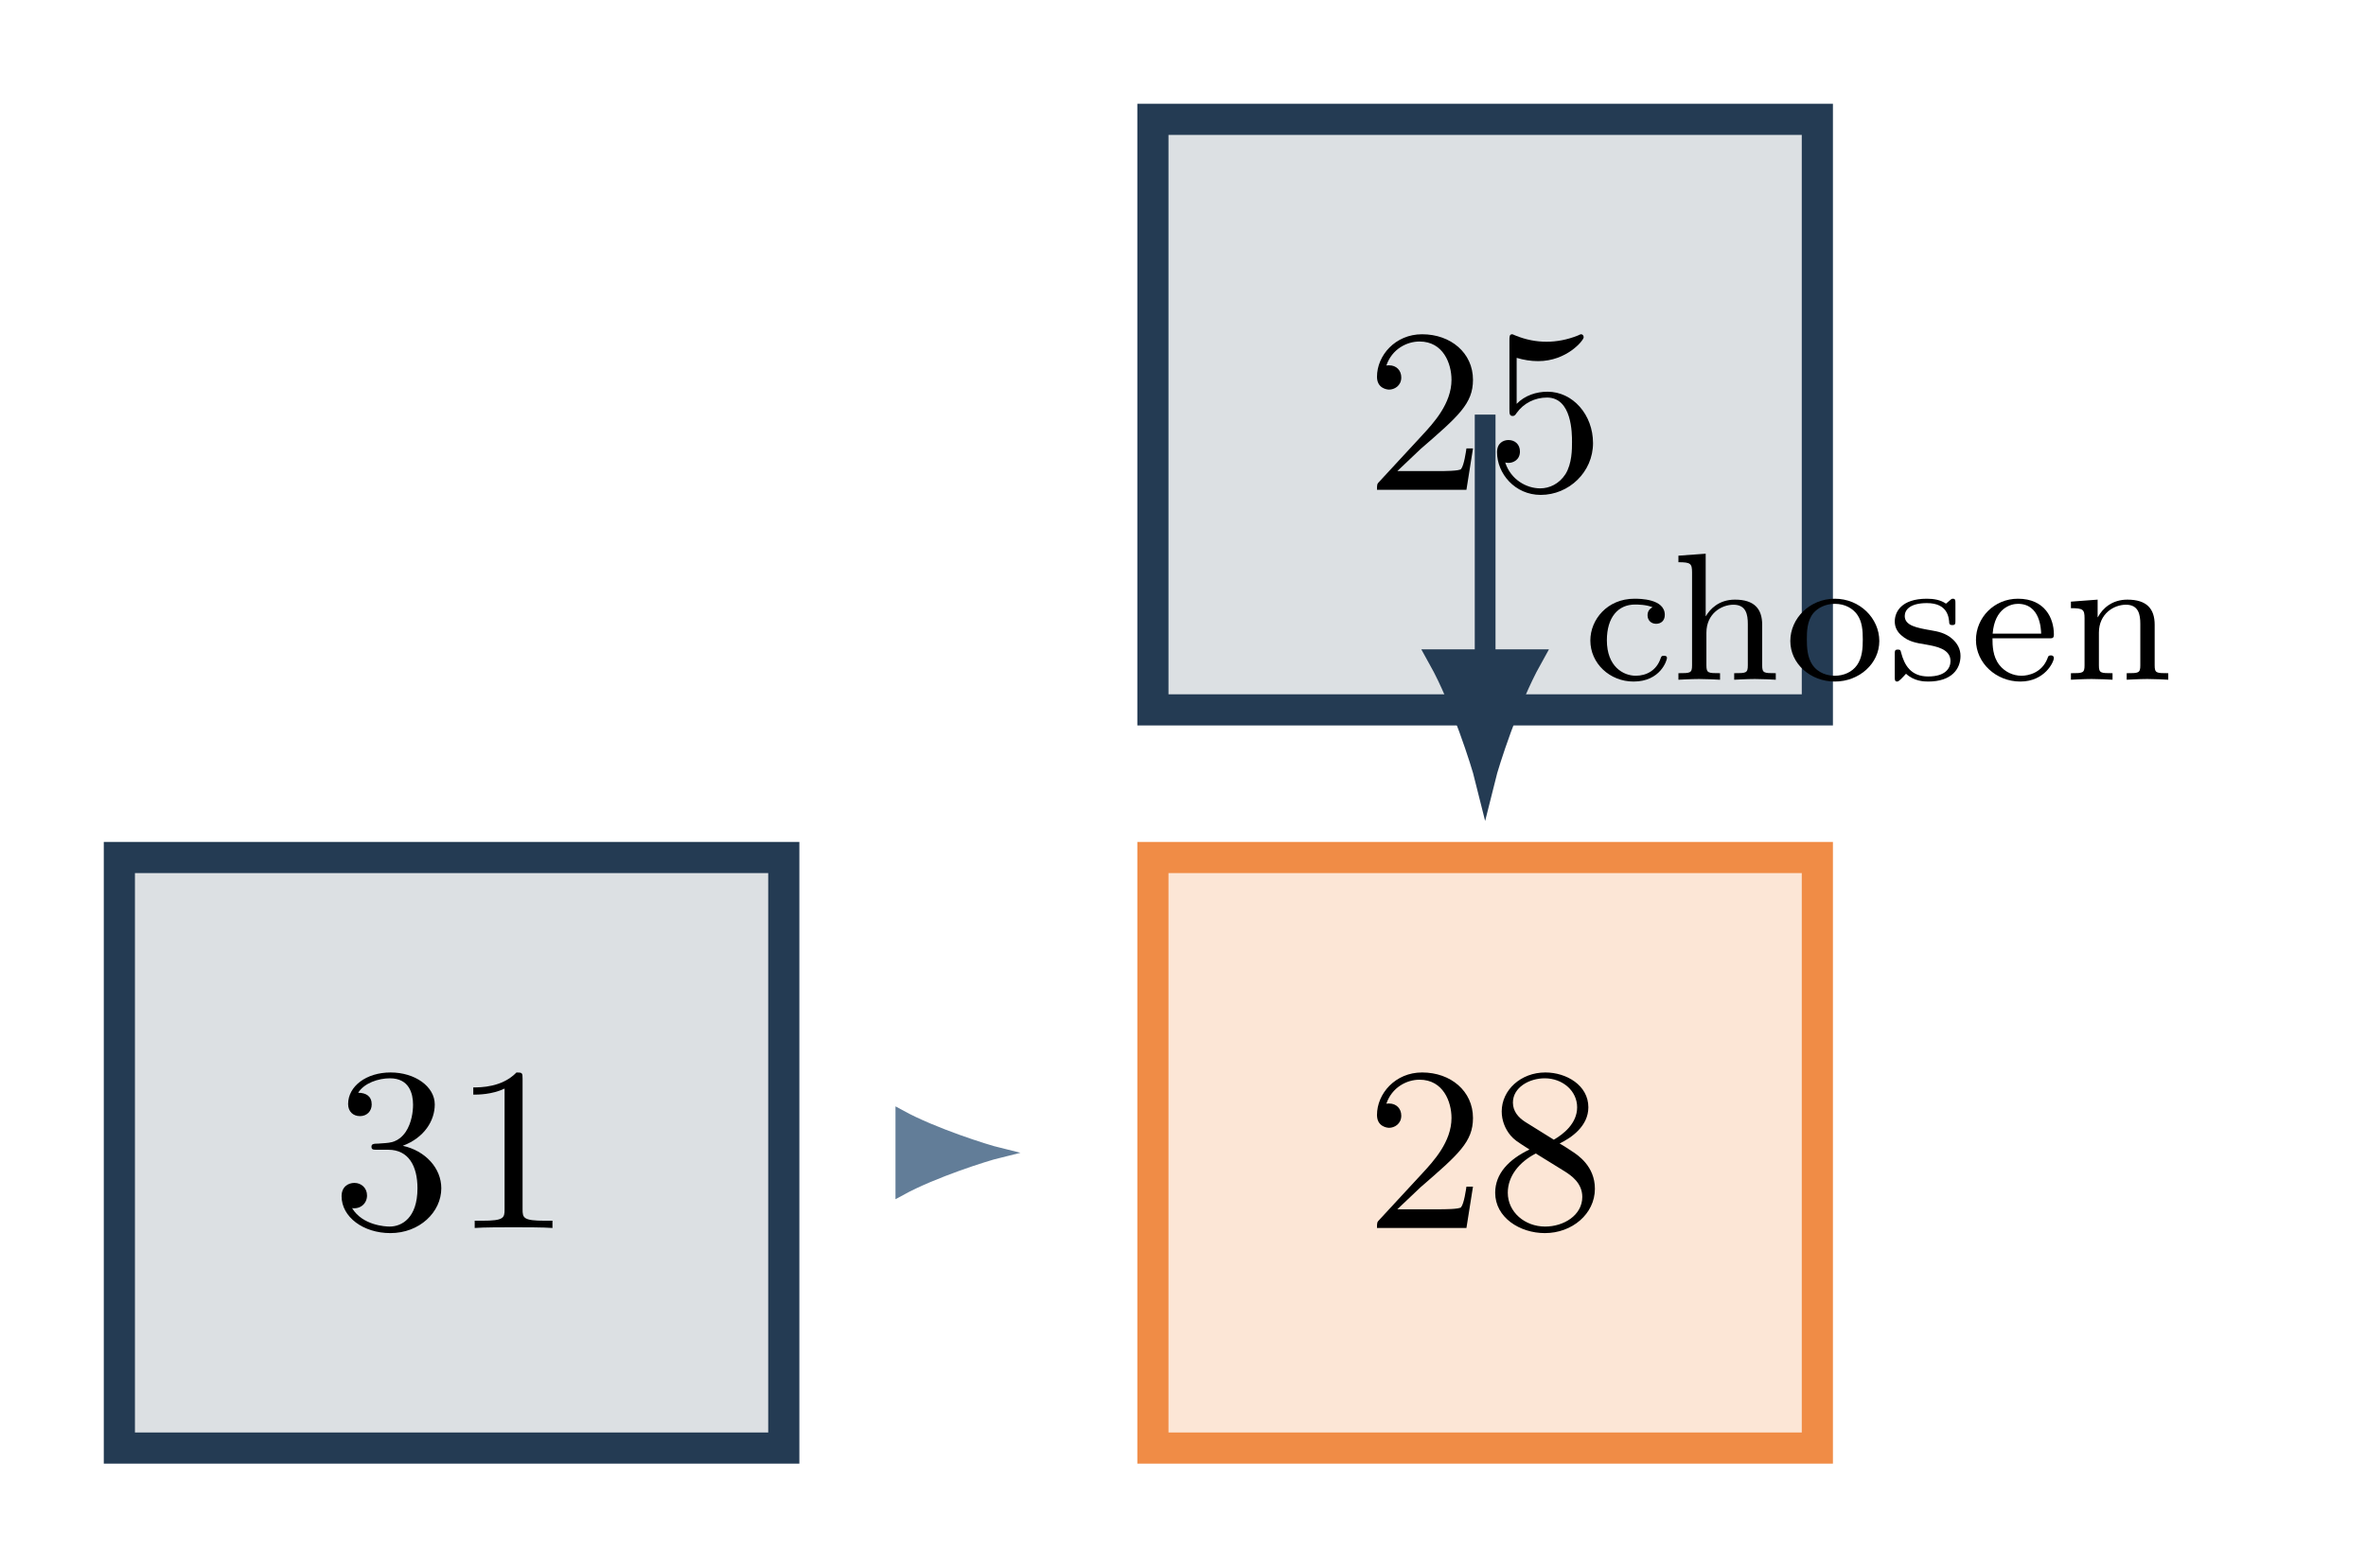
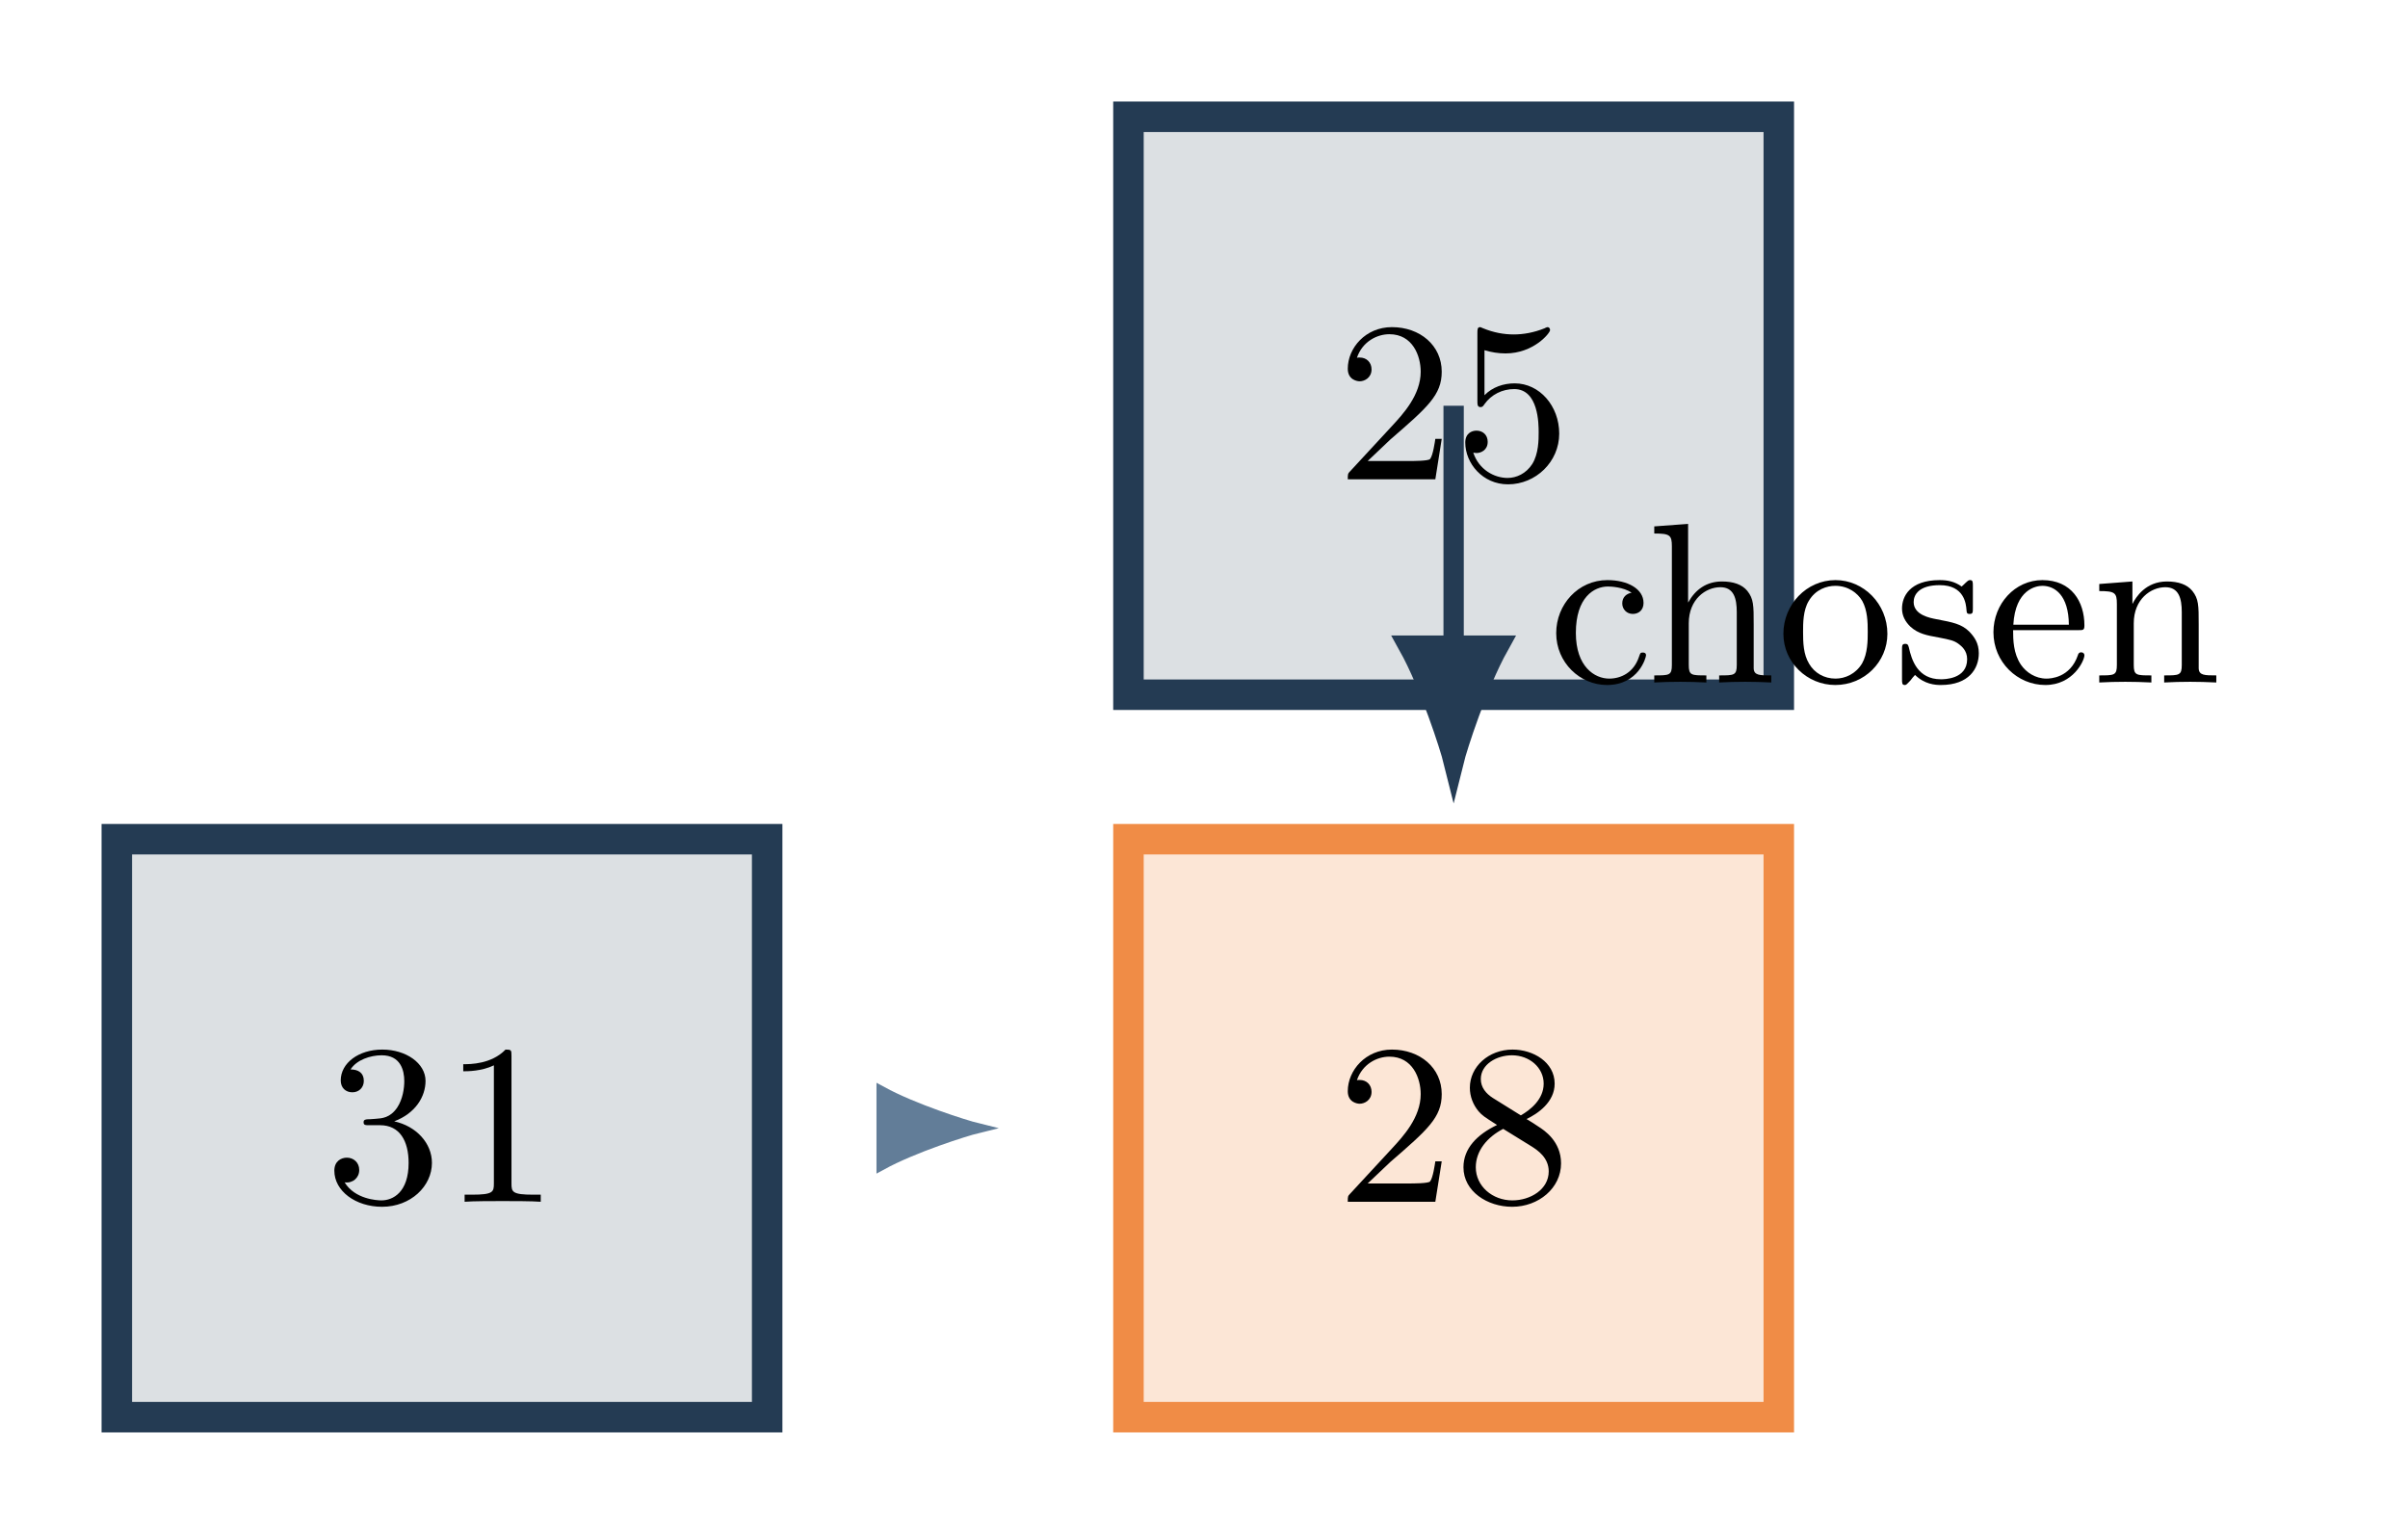
- <svg xmlns="http://www.w3.org/2000/svg" xmlns:xlink="http://www.w3.org/1999/xlink" version="1.1" width="90.846pt" height="60.189pt" viewBox="0 0 90.846 60.189">
+ <svg xmlns="http://www.w3.org/2000/svg" xmlns:xlink="http://www.w3.org/1999/xlink" version="1.1" width="94.463pt" height="60.189pt" viewBox="0 0 94.463 60.189">
  <defs>
-     <path id="g1-43" d="M3.262-.836C3.262-.92 3.171-.92 3.143-.92C3.053-.92 3.046-.899 3.011-.802C2.858-.369 2.488-.153 2.063-.153C1.582-.153 .955-.509 .955-1.512C.955-2.398 1.387-2.886 2.035-2.886C2.126-2.886 2.46-2.886 2.711-2.781C2.586-2.725 2.516-2.614 2.516-2.474C2.516-2.286 2.649-2.147 2.844-2.147C3.032-2.147 3.178-2.265 3.178-2.488C3.178-3.109 2.209-3.109 2.014-3.109C.969-3.109 .321-2.307 .321-1.506C.321-.627 1.066 .07 1.979 .07C3.018 .07 3.262-.753 3.262-.836Z" />
-     <path id="g1-50" d="M3.262-.836C3.262-.864 3.248-.934 3.143-.934C3.053-.934 3.039-.892 3.018-.822C2.802-.258 2.272-.153 2.021-.153C1.694-.153 1.38-.3 1.171-.565C.913-.892 .906-1.317 .906-1.589H3.067C3.213-1.589 3.262-1.589 3.262-1.742C3.262-2.356 2.92-3.109 1.882-3.109C.969-3.109 .272-2.384 .272-1.526C.272-.641 1.046 .07 1.973 .07C2.913 .07 3.262-.683 3.262-.836ZM2.774-1.77H.913C.99-2.753 1.617-2.913 1.882-2.913C2.739-2.913 2.767-1.945 2.774-1.77Z" />
-     <path id="g1-63" d="M4.112 0V-.251C3.659-.251 3.59-.251 3.59-.551V-2.112C3.59-2.718 3.29-3.074 2.544-3.074C1.924-3.074 1.582-2.704 1.429-2.439H1.422V-4.837L.376-4.761V-4.51C.843-4.51 .899-4.461 .899-4.119V-.551C.899-.251 .829-.251 .376-.251V0C.376 0 .878-.028 1.171-.028C1.429-.028 1.91-.007 1.973 0V-.251C1.519-.251 1.45-.251 1.45-.551V-1.805C1.45-2.537 2.028-2.879 2.488-2.879C2.976-2.879 3.039-2.495 3.039-2.14V-.551C3.039-.251 2.969-.251 2.516-.251V0C2.516 0 3.018-.028 3.311-.028C3.569-.028 4.05-.007 4.112 0Z" />
-     <path id="g1-77" d="M4.112 0V-.251C3.659-.251 3.59-.251 3.59-.551V-2.112C3.59-2.718 3.29-3.074 2.544-3.074C1.973-3.074 1.603-2.76 1.408-2.398H1.401V-3.074L.376-2.997V-2.746C.843-2.746 .899-2.697 .899-2.356V-.551C.899-.251 .829-.251 .376-.251V0C.376 0 .878-.028 1.171-.028C1.429-.028 1.91-.007 1.973 0V-.251C1.519-.251 1.45-.251 1.45-.551V-1.805C1.45-2.537 2.028-2.879 2.488-2.879C2.976-2.879 3.039-2.495 3.039-2.14V-.551C3.039-.251 2.969-.251 2.516-.251V0C2.516 0 3.018-.028 3.311-.028C3.569-.028 4.05-.007 4.112 0Z" />
-     <path id="g1-81" d="M3.687-1.485C3.687-2.356 2.941-3.109 1.979-3.109S.272-2.356 .272-1.485C.272-.62 1.039 .07 1.979 .07S3.687-.62 3.687-1.485ZM3.053-1.547C3.053-1.213 3.032-.843 2.83-.558C2.642-.293 2.321-.153 1.979-.153C1.722-.153 1.345-.237 1.115-.579C.927-.864 .906-1.227 .906-1.547C.906-1.847 .913-2.258 1.157-2.558C1.331-2.76 1.624-2.913 1.979-2.913C2.391-2.913 2.683-2.718 2.837-2.502C3.032-2.23 3.053-1.882 3.053-1.547Z" />
-     <path id="g1-98" d="M2.837-.913C2.837-1.178 2.718-1.387 2.537-1.554C2.272-1.798 1.952-1.854 1.708-1.896C1.15-1.993 .697-2.077 .697-2.446C.697-2.67 .885-2.941 1.547-2.941C2.356-2.941 2.391-2.377 2.405-2.175C2.412-2.098 2.495-2.098 2.523-2.098C2.642-2.098 2.642-2.147 2.642-2.279V-2.927C2.642-3.046 2.642-3.109 2.544-3.109C2.509-3.109 2.495-3.109 2.405-3.025C2.391-3.018 2.321-2.955 2.279-2.92C2.07-3.067 1.805-3.109 1.547-3.109C.551-3.109 .314-2.586 .314-2.237C.314-2.014 .411-1.833 .579-1.694C.843-1.464 1.108-1.415 1.54-1.345C1.889-1.282 2.453-1.185 2.453-.718C2.453-.446 2.265-.125 1.596-.125S.683-.565 .558-1.039C.537-1.129 .53-1.157 .432-1.157C.314-1.157 .314-1.108 .314-.969V-.112C.314 .007 .314 .07 .411 .07C.474 .07 .606-.077 .746-.23C1.052 .056 1.429 .07 1.596 .07C2.502 .07 2.837-.418 2.837-.913Z" />
+     <path id="g0-43" d="M3.83-1.067C3.83-1.175 3.732-1.175 3.705-1.175C3.606-1.175 3.606-1.157 3.552-1.005C3.346-.386 2.843-.152 2.386-.152C1.812-.152 1.076-.619 1.076-1.946C1.076-3.346 1.794-3.767 2.332-3.767C2.449-3.767 2.933-3.749 3.265-3.525C3.077-3.489 2.897-3.364 2.897-3.104C2.897-2.87 3.077-2.691 3.31-2.691S3.732-2.843 3.732-3.122C3.732-3.678 3.104-4.019 2.314-4.019C1.166-4.019 .305-3.059 .305-1.938C.305-.78 1.238 .099 2.296 .099C3.543 .099 3.83-.987 3.83-1.067Z" />
+     <path id="g0-50" d="M3.83-1.067C3.83-1.13 3.785-1.184 3.705-1.184C3.615-1.184 3.588-1.121 3.579-1.085C3.274-.17 2.476-.152 2.341-.152C1.911-.152 1.543-.395 1.337-.7C1.041-1.139 1.032-1.677 1.032-2.054H3.588C3.785-2.054 3.83-2.054 3.83-2.243C3.83-3.166 3.328-4.019 2.18-4.019C1.103-4.019 .26-3.086 .26-1.973C.26-.798 1.202 .099 2.296 .099S3.83-.861 3.83-1.067ZM3.22-2.269H1.041C1.121-3.651 1.929-3.794 2.18-3.794C2.673-3.794 3.211-3.418 3.22-2.269Z" />
    <path id="g0-51" d="M4.216-1.507C4.216-2.377 3.552-2.808 3.328-2.951C3.229-3.023 2.969-3.184 2.861-3.247C3.31-3.462 3.965-3.911 3.965-4.637C3.965-5.481 3.122-5.974 2.314-5.974C1.372-5.974 .637-5.301 .637-4.476C.637-4.135 .762-3.812 .978-3.552C1.13-3.382 1.184-3.346 1.704-3.014C.915-2.637 .386-2.09 .386-1.354C.386-.404 1.328 .197 2.296 .197C3.337 .197 4.216-.538 4.216-1.507ZM3.534-4.637C3.534-4.01 2.996-3.597 2.637-3.391L1.543-4.072C1.274-4.243 1.067-4.485 1.067-4.817C1.067-5.4 1.695-5.75 2.287-5.75C2.978-5.75 3.534-5.265 3.534-4.637ZM3.732-1.193C3.732-.484 3.014-.054 2.305-.054C1.525-.054 .87-.61 .87-1.354C.87-2 1.319-2.539 1.946-2.861L3.077-2.162C3.283-2.027 3.732-1.74 3.732-1.193Z" />
    <path id="g0-56" d="M4.144-1.794C4.144-2.879 3.373-3.767 2.395-3.767C1.964-3.767 1.525-3.624 1.211-3.301V-5.068C1.48-4.987 1.758-4.942 2.036-4.942C3.139-4.942 3.785-5.741 3.785-5.857C3.785-5.938 3.732-5.974 3.687-5.974C3.687-5.974 3.651-5.974 3.57-5.929C3.148-5.759 2.736-5.687 2.359-5.687C1.973-5.687 1.57-5.759 1.157-5.929C1.067-5.974 1.041-5.974 1.041-5.974C.933-5.974 .933-5.884 .933-5.732V-3.095C.933-2.933 .933-2.835 1.058-2.835C1.13-2.835 1.157-2.87 1.211-2.951C1.48-3.328 1.911-3.543 2.377-3.543C3.337-3.543 3.337-2.162 3.337-1.839C3.337-1.561 3.337-1.005 3.086-.601C2.843-.224 2.467-.054 2.117-.054C1.588-.054 .987-.386 .771-1.049C.771-1.049 .834-1.032 .897-1.032C1.076-1.032 1.337-1.148 1.337-1.471C1.337-1.749 1.139-1.911 .897-1.911C.709-1.911 .457-1.803 .457-1.444C.457-.628 1.139 .197 2.135 .197C3.22 .197 4.144-.682 4.144-1.794Z" />
+     <path id="g0-63" d="M4.907 0V-.278C4.449-.278 4.225-.278 4.216-.556V-2.278C4.216-3.023 4.216-3.283 3.965-3.597C3.758-3.848 3.418-3.965 2.969-3.965C2.368-3.965 1.929-3.651 1.65-3.148H1.642V-6.225L.314-6.127V-5.848C.924-5.848 1.005-5.786 1.005-5.346V-.691C1.005-.278 .906-.278 .314-.278V0C.736-.018 .906-.027 1.337-.027S1.884-.018 2.359 0V-.278C1.767-.278 1.668-.278 1.668-.691V-2.323C1.668-3.274 2.341-3.74 2.906-3.74C3.436-3.74 3.552-3.301 3.552-2.763V-.691C3.552-.278 3.453-.278 2.861-.278V0C3.283-.018 3.453-.027 3.884-.027S4.431-.018 4.907 0Z" />
+     <path id="g0-77" d="M4.907 0V-.278C4.449-.278 4.225-.278 4.216-.556V-2.278C4.216-3.023 4.216-3.283 3.965-3.597C3.758-3.848 3.418-3.965 2.969-3.965C2.135-3.965 1.749-3.346 1.624-3.095H1.615V-3.965L.314-3.866V-3.588C.924-3.588 1.005-3.525 1.005-3.086V-.691C1.005-.278 .906-.278 .314-.278V0C.736-.018 .906-.027 1.337-.027S1.884-.018 2.359 0V-.278C1.767-.278 1.668-.278 1.668-.691V-2.323C1.668-3.274 2.341-3.74 2.906-3.74C3.436-3.74 3.552-3.301 3.552-2.763V-.691C3.552-.278 3.453-.278 2.861-.278V0C3.283-.018 3.453-.027 3.884-.027S4.431-.018 4.907 0Z" />
+     <path id="g0-81" d="M4.341-1.911C4.341-3.086 3.409-4.019 2.305-4.019C1.166-4.019 .26-3.059 .26-1.911C.26-.789 1.193 .099 2.296 .099C3.436 .099 4.341-.807 4.341-1.911ZM3.57-1.991C3.57-1.659 3.57-1.139 3.346-.745C3.095-.332 2.682-.152 2.305-.152C1.857-.152 1.48-.377 1.274-.727C1.041-1.103 1.032-1.579 1.032-1.991C1.032-2.323 1.032-2.835 1.256-3.202C1.525-3.66 1.973-3.794 2.296-3.794C2.808-3.794 3.175-3.507 3.355-3.202C3.561-2.826 3.57-2.368 3.57-1.991Z" />
    <path id="g0-82" d="M3.875 0V-.278H3.588C2.754-.278 2.727-.386 2.727-.718V-5.732C2.727-5.956 2.718-5.974 2.494-5.974C1.938-5.4 1.112-5.4 .834-5.4V-5.122C1.005-5.122 1.552-5.122 2.036-5.355V-.718C2.036-.386 2.009-.278 1.175-.278H.888V0C1.211-.027 2.009-.027 2.377-.027S3.552-.027 3.875 0Z" />
+     <path id="g0-98" d="M3.319-1.148C3.319-1.552 3.139-1.794 2.942-2C2.637-2.296 2.314-2.359 1.65-2.485C1.417-2.53 .762-2.646 .762-3.157C.762-3.444 .969-3.821 1.785-3.821C2.754-3.821 2.817-3.077 2.835-2.852C2.843-2.745 2.843-2.691 2.96-2.691C3.086-2.691 3.086-2.754 3.086-2.924V-3.785C3.086-3.938 3.086-4.019 2.978-4.019C2.933-4.019 2.915-4.019 2.799-3.911C2.781-3.893 2.7-3.812 2.646-3.767C2.368-3.965 2.09-4.019 1.785-4.019C.601-4.019 .305-3.364 .305-2.906C.305-2.619 .431-2.386 .637-2.189C.942-1.911 1.283-1.848 1.74-1.767C2.198-1.677 2.35-1.65 2.547-1.498C2.637-1.426 2.861-1.256 2.861-.915C2.861-.126 1.955-.126 1.83-.126C.915-.126 .682-.888 .574-1.372C.547-1.462 .538-1.516 .431-1.516C.305-1.516 .305-1.444 .305-1.283V-.135C.305 .018 .305 .099 .413 .099C.466 .099 .475 .09 .637-.081C.673-.135 .771-.251 .816-.296C1.193 .072 1.606 .099 1.83 .099C2.933 .099 3.319-.547 3.319-1.148Z" />
    <path id="g0-106" d="M4.216-1.525C4.216-2.305 3.597-2.969 2.736-3.157C3.57-3.471 3.965-4.126 3.965-4.745C3.965-5.436 3.202-5.974 2.269-5.974S.637-5.445 .637-4.763C.637-4.467 .834-4.297 1.094-4.297S1.543-4.485 1.543-4.745C1.543-5.059 1.328-5.194 1.023-5.194C1.256-5.57 1.803-5.75 2.243-5.75C2.987-5.75 3.131-5.158 3.131-4.736C3.131-4.467 3.077-4.037 2.852-3.696C2.574-3.292 2.26-3.274 2-3.256C1.776-3.238 1.758-3.238 1.686-3.238C1.606-3.229 1.534-3.22 1.534-3.122C1.534-3.005 1.606-3.005 1.758-3.005H2.18C2.96-3.005 3.301-2.377 3.301-1.525C3.301-.377 2.691-.054 2.234-.054C2.063-.054 1.193-.099 .789-.762C1.112-.718 1.363-.942 1.363-1.247C1.363-1.543 1.139-1.731 .879-1.731C.655-1.731 .386-1.597 .386-1.22C.386-.422 1.22 .197 2.26 .197C3.382 .197 4.216-.61 4.216-1.525Z" />
    <path id="g0-107" d="M4.144-1.588H3.893C3.875-1.471 3.803-.942 3.687-.798C3.633-.718 3.014-.718 2.835-.718H1.238L2.126-1.561C3.597-2.835 4.144-3.31 4.144-4.225C4.144-5.256 3.292-5.974 2.189-5.974C1.157-5.974 .457-5.158 .457-4.341C.457-3.893 .843-3.848 .924-3.848C1.121-3.848 1.39-3.992 1.39-4.315C1.39-4.584 1.202-4.781 .924-4.781C.879-4.781 .852-4.781 .816-4.772C1.032-5.409 1.606-5.696 2.09-5.696C3.005-5.696 3.319-4.844 3.319-4.225C3.319-3.31 2.628-2.565 2.198-2.099L.556-.323C.457-.224 .457-.206 .457 0H3.893L4.144-1.588Z" />
  </defs>
  <g id="page1">
    <path d="M44.268 27.26H69.78V4.582H44.268Z" fill="#dce0e3" />
    <path d="M44.268 27.26H69.78V4.582H44.268Z" stroke="#243b53" fill="none" stroke-width="1.196" stroke-miterlimit="10" />
    <g transform="matrix(.999596 0 0 .999596 0 60.189)">
      <use x="52.436" y="-41.398" xlink:href="#g0-107" />
      <use x="57.047" y="-41.398" xlink:href="#g0-56" />
    </g>
    <path d="M4.583 55.607H30.095V32.929H4.583Z" fill="#dce0e3" />
    <path d="M4.583 55.607H30.095V32.929H4.583Z" stroke="#243b53" fill="none" stroke-width="1.196" stroke-miterlimit="10" />
    <g transform="matrix(.999596 0 0 .999596 0 60.189)">
      <use x="12.735" y="-13.039" xlink:href="#g0-106" />
      <use x="17.346" y="-13.039" xlink:href="#g0-82" />
    </g>
    <path d="M44.268 55.607H69.78V32.929H44.268Z" fill="#fce6d6" />
    <path d="M44.268 55.607H69.78V32.929H44.268Z" stroke="#f08c46" fill="none" stroke-width="1.196" stroke-miterlimit="10" />
    <g transform="matrix(.999596 0 0 .999596 0 60.189)">
      <use x="52.436" y="-13.039" xlink:href="#g0-107" />
      <use x="57.047" y="-13.039" xlink:href="#g0-51" />
    </g>
    <path d="M57.024 15.921V25.335" stroke="#243b53" fill="none" stroke-width=".797" stroke-miterlimit="10" />
    <path d="M57.024 29.869C57.162 29.312 57.945 26.865 58.796 25.335H55.252C56.104 26.865 56.886 29.312 57.024 29.869Z" fill="#243b53" />
    <path d="M57.024 29.869C57.162 29.312 57.945 26.865 58.796 25.335H55.252C56.104 26.865 56.886 29.312 57.024 29.869Z" stroke="#243b53" fill="none" stroke-width=".797" stroke-miterlimit="10" />
-     <g transform="matrix(1.000552 0 0 1.000552 0 60.189)">
-       <use x="60.709" y="-34.068" xlink:href="#g1-43" />
-       <use x="64.034" y="-34.068" xlink:href="#g1-63" />
-       <use x="68.432" y="-34.068" xlink:href="#g1-81" />
-       <use x="72.398" y="-34.068" xlink:href="#g1-98" />
-       <use x="75.556" y="-34.068" xlink:href="#g1-50" />
-       <use x="79.096" y="-34.068" xlink:href="#g1-77" />
+     <g transform="matrix(.999596 0 0 .999596 0 60.189)">
+       <use x="60.768" y="-33.423" xlink:href="#g0-43" />
+       <use x="64.607" y="-33.423" xlink:href="#g0-63" />
+       <use x="69.729" y="-33.423" xlink:href="#g0-81" />
+       <use x="74.339" y="-33.423" xlink:href="#g0-98" />
+       <use x="77.972" y="-33.423" xlink:href="#g0-50" />
+       <use x="82.071" y="-33.423" xlink:href="#g0-77" />
    </g>
    <path d="M35.197 44.268H34.583" stroke="#627d98" fill="none" stroke-width=".399" stroke-miterlimit="10" />
    <path d="M38.344 44.268C37.883 44.155 35.852 43.517 34.583 42.822V45.714C35.852 45.019 37.883 44.381 38.344 44.268Z" fill="#627d98" />
    <path d="M38.344 44.268C37.883 44.155 35.852 43.517 34.583 42.822V45.714C35.852 45.019 37.883 44.381 38.344 44.268Z" stroke="#627d98" fill="none" stroke-width=".399" stroke-miterlimit="10" />
  </g>
</svg>
